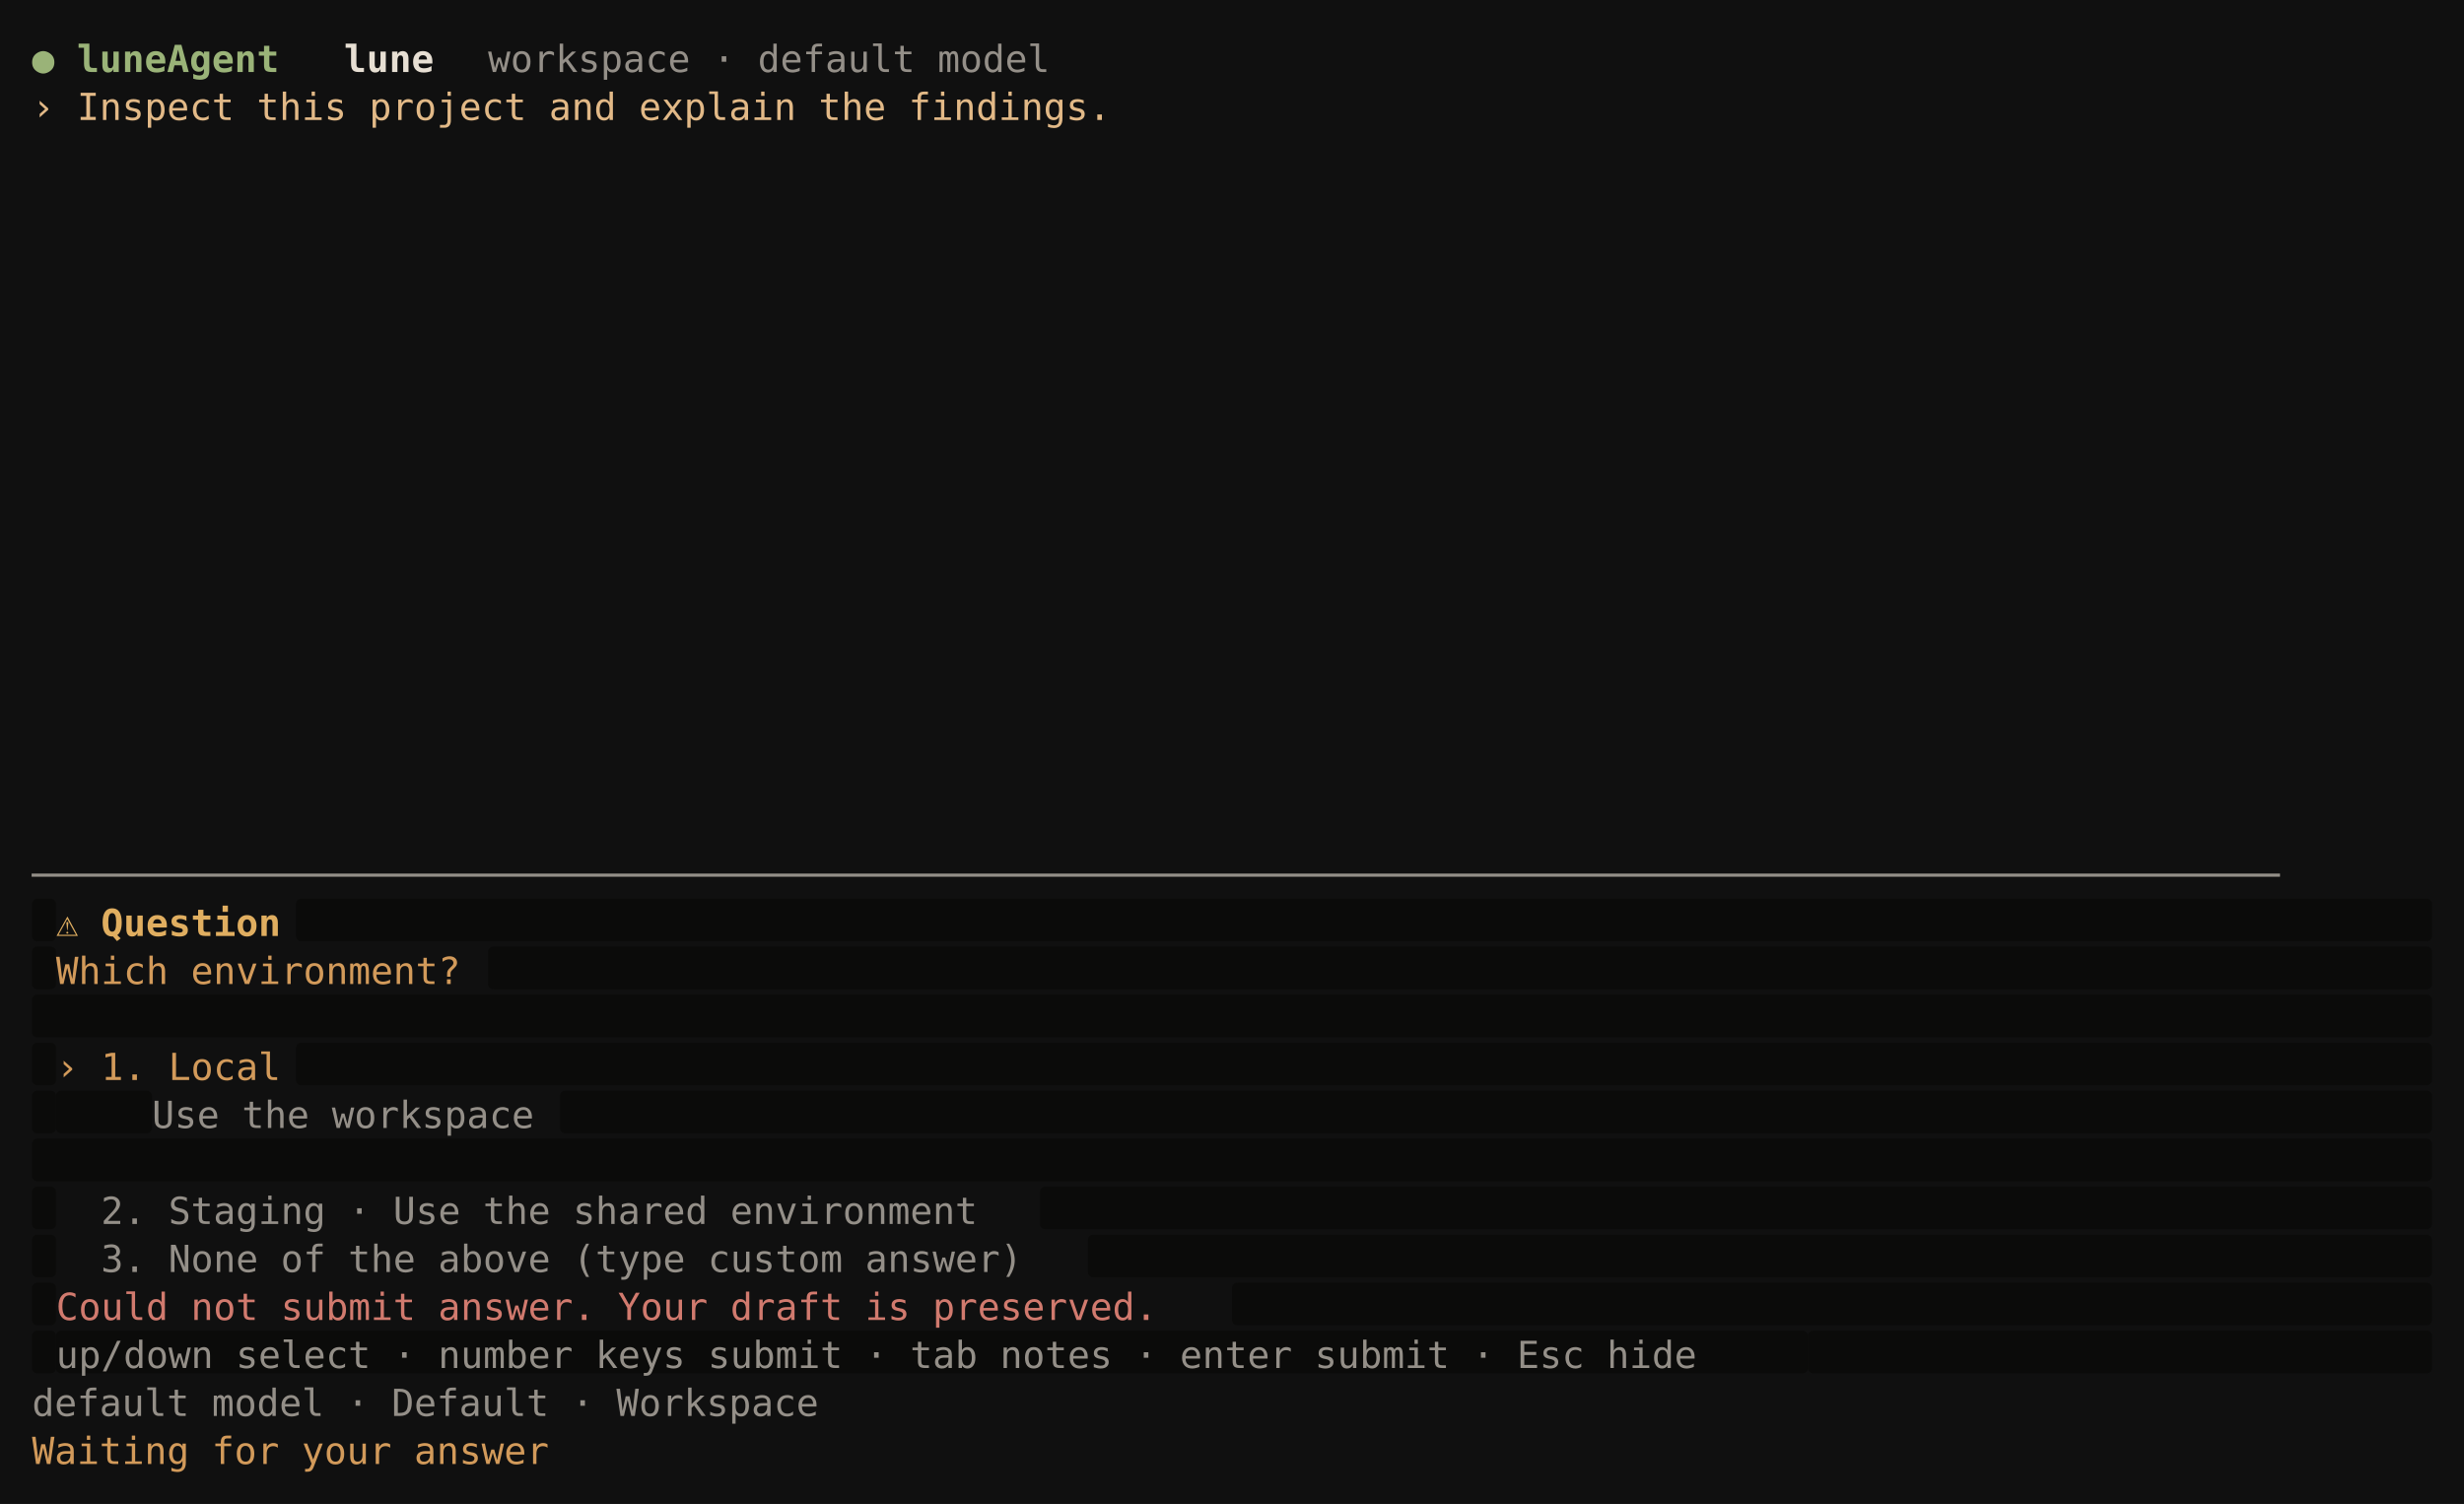
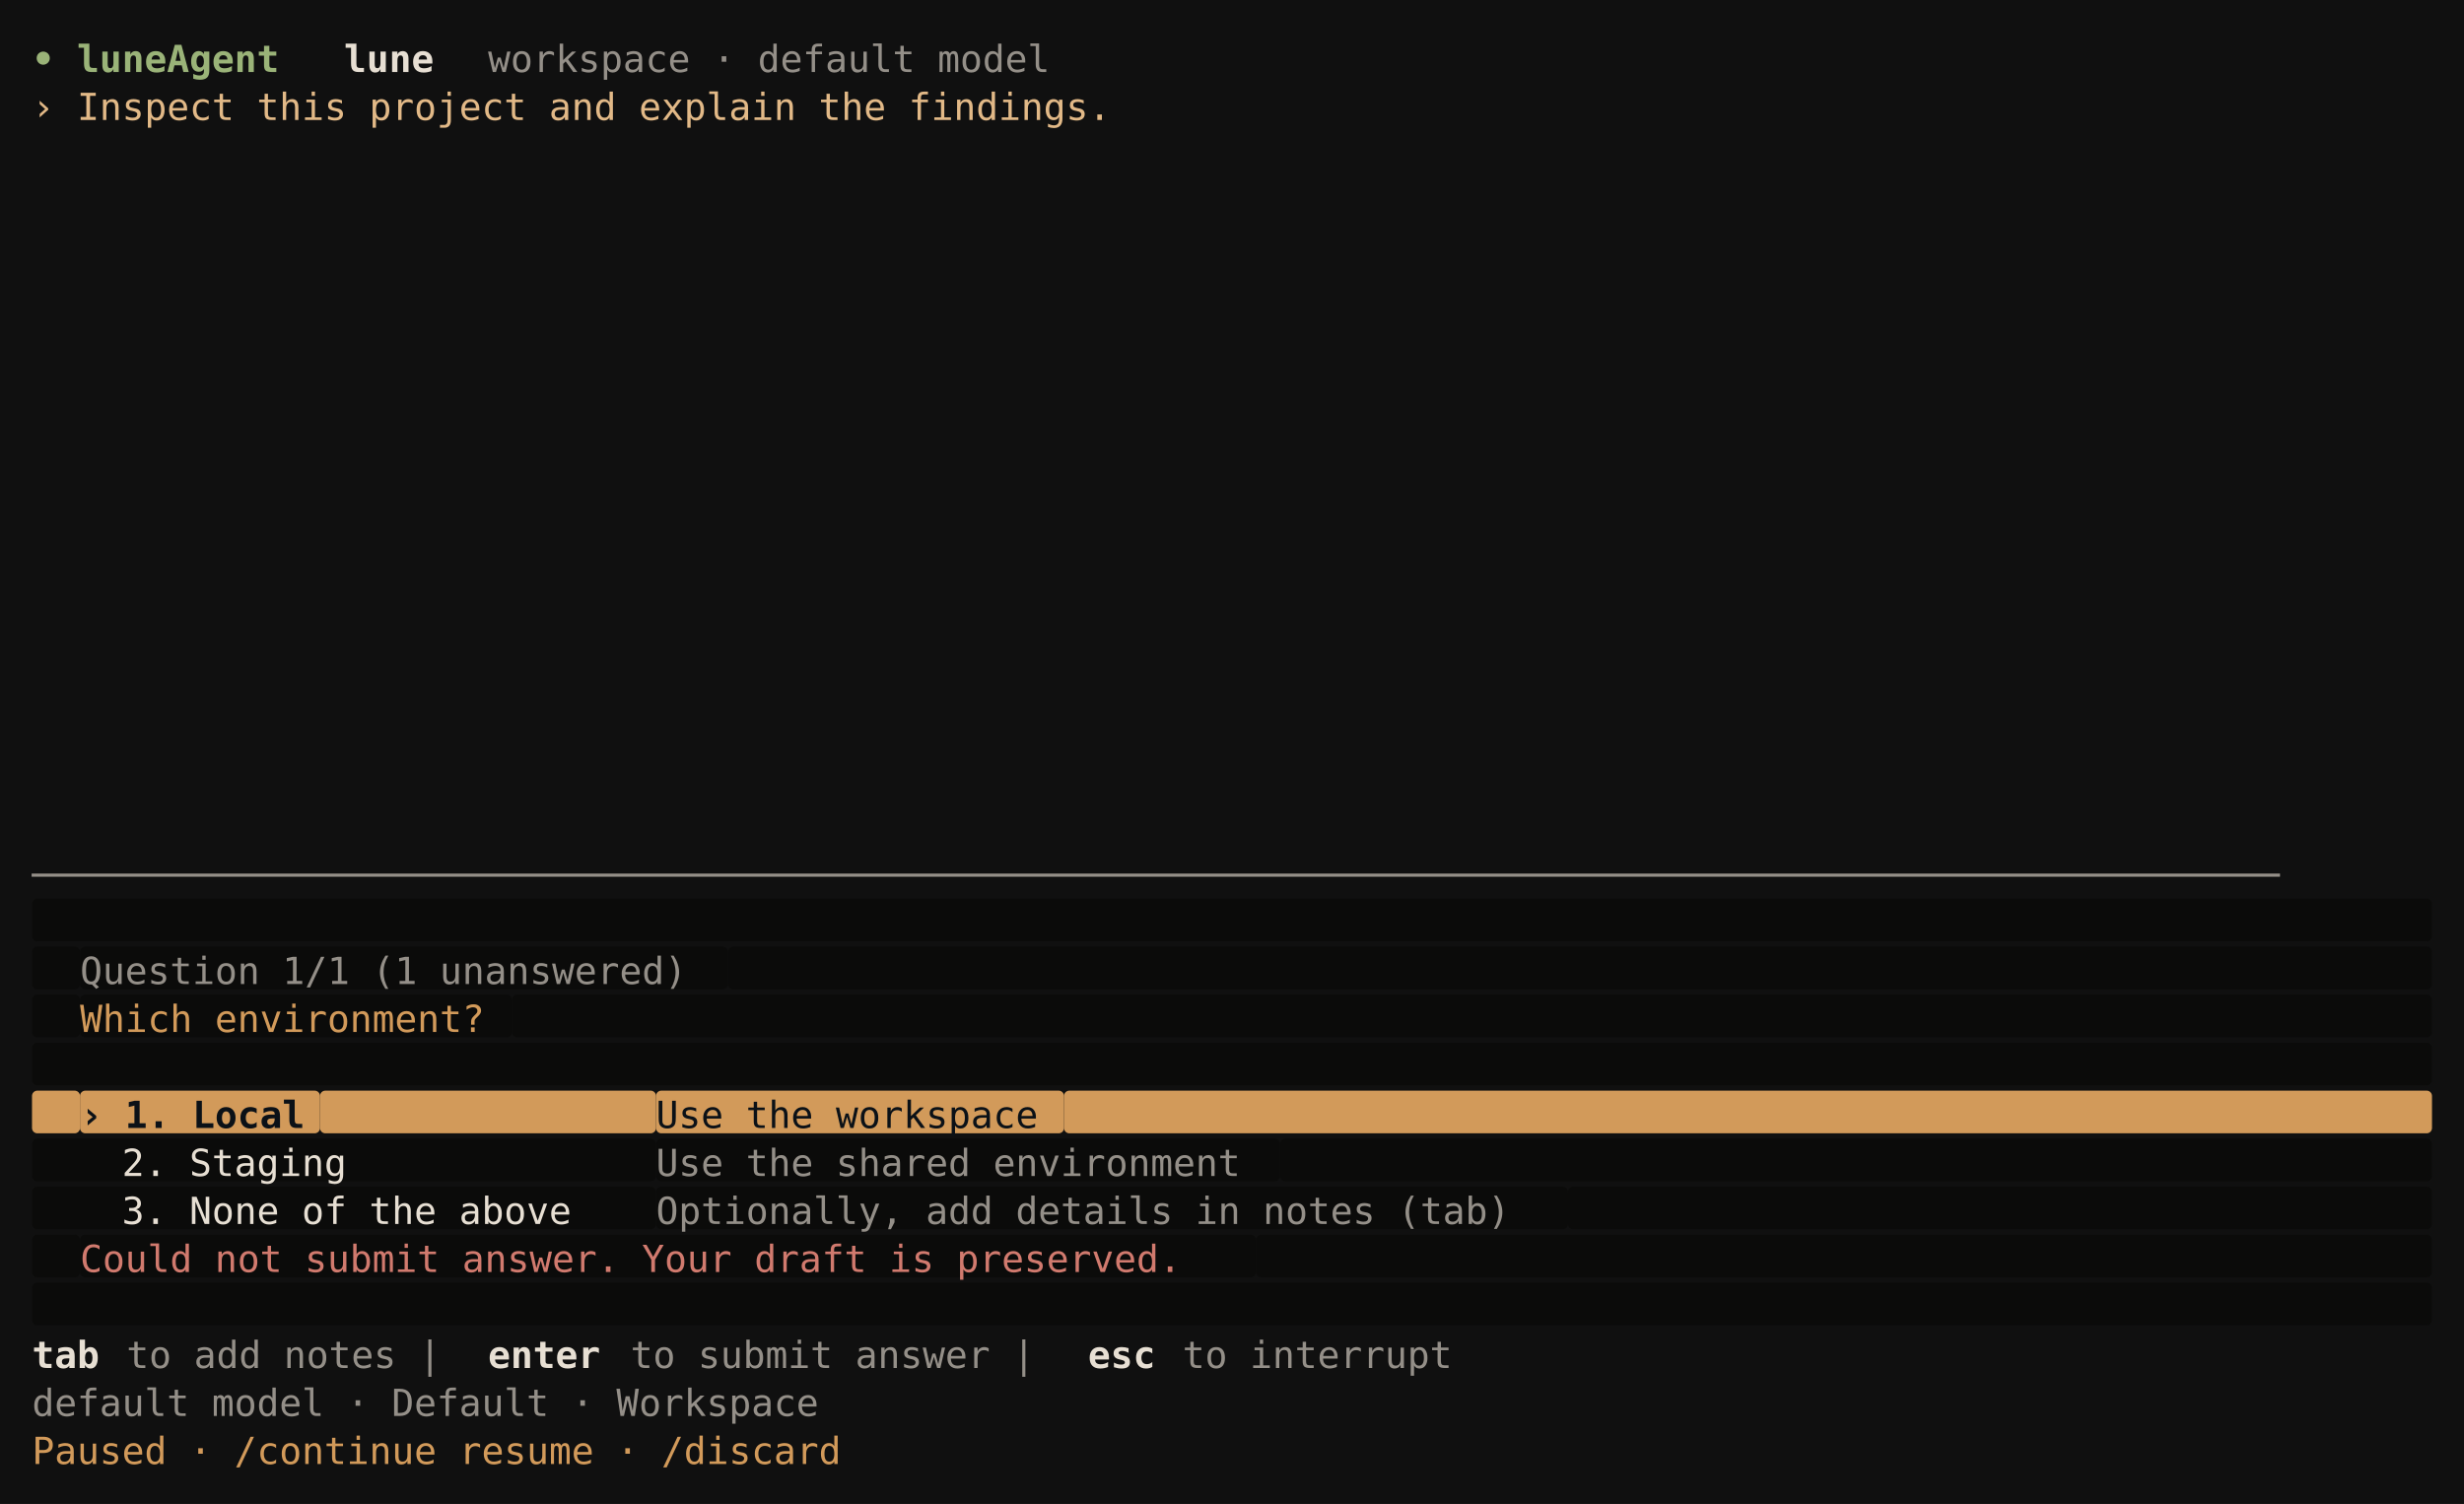
<svg xmlns="http://www.w3.org/2000/svg" width="924" height="564" viewBox="0 0 924 564">
  <rect width="100%" height="100%" fill="#101010" />
-   <text xml:space="preserve" x="12" y="27" fill="#9ab378" font-family="Cascadia Mono, Consolas, monospace" font-size="14" font-weight="bold">● luneAgent</text>
+   <text xml:space="preserve" x="12" y="27" fill="#9ab378" font-family="Cascadia Mono, Consolas, monospace" font-size="14" font-weight="bold">• luneAgent</text>
  <text xml:space="preserve" x="111" y="27" fill="#e7dfd3" font-family="Cascadia Mono, Consolas, monospace" font-size="14">  </text>
  <text xml:space="preserve" x="129" y="27" fill="#e7dfd3" font-family="Cascadia Mono, Consolas, monospace" font-size="14" font-weight="bold">lune</text>
  <text xml:space="preserve" x="165" y="27" fill="#e7dfd3" font-family="Cascadia Mono, Consolas, monospace" font-size="14">  </text>
  <text xml:space="preserve" x="183" y="27" fill="#948f88" font-family="Cascadia Mono, Consolas, monospace" font-size="14">workspace · default model</text>
  <text xml:space="preserve" x="408" y="27" fill="#e7dfd3" font-family="Cascadia Mono, Consolas, monospace" font-size="14">                                                        </text>
  <text xml:space="preserve" x="12" y="45" fill="#e2b987" font-family="Cascadia Mono, Consolas, monospace" font-size="14">› Inspect this project and explain the findings.</text>
  <text xml:space="preserve" x="444" y="45" fill="#e7dfd3" font-family="Cascadia Mono, Consolas, monospace" font-size="14">                                                    </text>
  <text xml:space="preserve" x="12" y="63" fill="#e7dfd3" font-family="Cascadia Mono, Consolas, monospace" font-size="14">                                                                                                    </text>
  <text xml:space="preserve" x="12" y="81" fill="#e7dfd3" font-family="Cascadia Mono, Consolas, monospace" font-size="14">                                                                                                    </text>
  <text xml:space="preserve" x="12" y="99" fill="#e7dfd3" font-family="Cascadia Mono, Consolas, monospace" font-size="14">                                                                                                    </text>
  <text xml:space="preserve" x="12" y="117" fill="#e7dfd3" font-family="Cascadia Mono, Consolas, monospace" font-size="14">                                                                                                    </text>
  <text xml:space="preserve" x="12" y="135" fill="#e7dfd3" font-family="Cascadia Mono, Consolas, monospace" font-size="14">                                                                                                    </text>
  <text xml:space="preserve" x="12" y="153" fill="#e7dfd3" font-family="Cascadia Mono, Consolas, monospace" font-size="14">                                                                                                    </text>
  <text xml:space="preserve" x="12" y="171" fill="#e7dfd3" font-family="Cascadia Mono, Consolas, monospace" font-size="14">                                                                                                    </text>
  <text xml:space="preserve" x="12" y="189" fill="#e7dfd3" font-family="Cascadia Mono, Consolas, monospace" font-size="14">                                                                                                    </text>
  <text xml:space="preserve" x="12" y="207" fill="#e7dfd3" font-family="Cascadia Mono, Consolas, monospace" font-size="14">                                                                                                    </text>
  <text xml:space="preserve" x="12" y="225" fill="#e7dfd3" font-family="Cascadia Mono, Consolas, monospace" font-size="14">                                                                                                    </text>
  <text xml:space="preserve" x="12" y="243" fill="#e7dfd3" font-family="Cascadia Mono, Consolas, monospace" font-size="14">                                                                                                    </text>
  <text xml:space="preserve" x="12" y="261" fill="#e7dfd3" font-family="Cascadia Mono, Consolas, monospace" font-size="14">                                                                                                    </text>
  <text xml:space="preserve" x="12" y="279" fill="#e7dfd3" font-family="Cascadia Mono, Consolas, monospace" font-size="14">                                                                                                    </text>
  <text xml:space="preserve" x="12" y="297" fill="#e7dfd3" font-family="Cascadia Mono, Consolas, monospace" font-size="14">                                                                                                    </text>
  <text xml:space="preserve" x="12" y="315" fill="#e7dfd3" font-family="Cascadia Mono, Consolas, monospace" font-size="14">                                                                                                    </text>
  <text xml:space="preserve" x="12" y="333" fill="#948f88" font-family="Cascadia Mono, Consolas, monospace" font-size="14">────────────────────────────────────────────────────────────────────────────────────────────────────</text>
-   <rect x="12" y="337" width="9" height="16" rx="2" fill="#0b0b0a" />
-   <text xml:space="preserve" x="12" y="351" fill="#e7dfd3" font-family="Cascadia Mono, Consolas, monospace" font-size="14"> </text>
-   <text xml:space="preserve" x="21" y="351" fill="#e0ae60" font-family="Cascadia Mono, Consolas, monospace" font-size="14" font-weight="bold">⚠ Question</text>
-   <rect x="111" y="337" width="801" height="16" rx="2" fill="#0b0b0a" />
-   <text xml:space="preserve" x="111" y="351" fill="#e7dfd3" font-family="Cascadia Mono, Consolas, monospace" font-size="14">                                                                                         </text>
-   <rect x="12" y="355" width="9" height="16" rx="2" fill="#0b0b0a" />
-   <text xml:space="preserve" x="12" y="369" fill="#e7dfd3" font-family="Cascadia Mono, Consolas, monospace" font-size="14"> </text>
-   <text xml:space="preserve" x="21" y="369" fill="#d29a5a" font-family="Cascadia Mono, Consolas, monospace" font-size="14">Which environment?</text>
-   <rect x="183" y="355" width="729" height="16" rx="2" fill="#0b0b0a" />
-   <text xml:space="preserve" x="183" y="369" fill="#e7dfd3" font-family="Cascadia Mono, Consolas, monospace" font-size="14">                                                                                 </text>
-   <rect x="12" y="373" width="900" height="16" rx="2" fill="#0b0b0a" />
-   <text xml:space="preserve" x="12" y="387" fill="#e7dfd3" font-family="Cascadia Mono, Consolas, monospace" font-size="14">                                                                                                    </text>
-   <rect x="12" y="391" width="9" height="16" rx="2" fill="#0b0b0a" />
-   <text xml:space="preserve" x="12" y="405" fill="#e7dfd3" font-family="Cascadia Mono, Consolas, monospace" font-size="14"> </text>
-   <text xml:space="preserve" x="21" y="405" fill="#d29a5a" font-family="Cascadia Mono, Consolas, monospace" font-size="14">› 1. Local</text>
-   <rect x="111" y="391" width="801" height="16" rx="2" fill="#0b0b0a" />
-   <text xml:space="preserve" x="111" y="405" fill="#e7dfd3" font-family="Cascadia Mono, Consolas, monospace" font-size="14">                                                                                         </text>
-   <rect x="12" y="409" width="9" height="16" rx="2" fill="#0b0b0a" />
-   <text xml:space="preserve" x="12" y="423" fill="#e7dfd3" font-family="Cascadia Mono, Consolas, monospace" font-size="14"> </text>
-   <rect x="21" y="409" width="36" height="16" rx="2" fill="#0b0b0a" />
-   <text xml:space="preserve" x="21" y="423" fill="#948f88" font-family="Cascadia Mono, Consolas, monospace" font-size="14">    </text>
-   <text xml:space="preserve" x="57" y="423" fill="#948f88" font-family="Cascadia Mono, Consolas, monospace" font-size="14">Use the workspace</text>
-   <rect x="210" y="409" width="702" height="16" rx="2" fill="#0b0b0a" />
-   <text xml:space="preserve" x="210" y="423" fill="#e7dfd3" font-family="Cascadia Mono, Consolas, monospace" font-size="14">                                                                              </text>
-   <rect x="12" y="427" width="900" height="16" rx="2" fill="#0b0b0a" />
-   <text xml:space="preserve" x="12" y="441" fill="#e7dfd3" font-family="Cascadia Mono, Consolas, monospace" font-size="14">                                                                                                    </text>
-   <rect x="12" y="445" width="9" height="16" rx="2" fill="#0b0b0a" />
-   <text xml:space="preserve" x="12" y="459" fill="#e7dfd3" font-family="Cascadia Mono, Consolas, monospace" font-size="14"> </text>
-   <text xml:space="preserve" x="21" y="459" fill="#948f88" font-family="Cascadia Mono, Consolas, monospace" font-size="14">  2. Staging · Use the shared environment</text>
-   <rect x="390" y="445" width="522" height="16" rx="2" fill="#0b0b0a" />
-   <text xml:space="preserve" x="390" y="459" fill="#e7dfd3" font-family="Cascadia Mono, Consolas, monospace" font-size="14">                                                          </text>
-   <rect x="12" y="463" width="9" height="16" rx="2" fill="#0b0b0a" />
-   <text xml:space="preserve" x="12" y="477" fill="#e7dfd3" font-family="Cascadia Mono, Consolas, monospace" font-size="14"> </text>
-   <text xml:space="preserve" x="21" y="477" fill="#948f88" font-family="Cascadia Mono, Consolas, monospace" font-size="14">  3. None of the above (type custom answer)</text>
-   <rect x="408" y="463" width="504" height="16" rx="2" fill="#0b0b0a" />
-   <text xml:space="preserve" x="408" y="477" fill="#e7dfd3" font-family="Cascadia Mono, Consolas, monospace" font-size="14">                                                        </text>
-   <rect x="12" y="481" width="9" height="16" rx="2" fill="#0b0b0a" />
-   <text xml:space="preserve" x="12" y="495" fill="#e7dfd3" font-family="Cascadia Mono, Consolas, monospace" font-size="14"> </text>
-   <text xml:space="preserve" x="21" y="495" fill="#d17a6e" font-family="Cascadia Mono, Consolas, monospace" font-size="14">Could not submit answer. Your draft is preserved.</text>
-   <rect x="462" y="481" width="450" height="16" rx="2" fill="#0b0b0a" />
-   <text xml:space="preserve" x="462" y="495" fill="#e7dfd3" font-family="Cascadia Mono, Consolas, monospace" font-size="14">                                                  </text>
-   <rect x="12" y="499" width="9" height="16" rx="2" fill="#0b0b0a" />
-   <text xml:space="preserve" x="12" y="513" fill="#e7dfd3" font-family="Cascadia Mono, Consolas, monospace" font-size="14"> </text>
-   <rect x="21" y="499" width="657" height="16" rx="2" fill="#0b0b0a" />
-   <text xml:space="preserve" x="21" y="513" fill="#948f88" font-family="Cascadia Mono, Consolas, monospace" font-size="14">up/down select · number keys submit · tab notes · enter submit · Esc hide</text>
-   <rect x="678" y="499" width="234" height="16" rx="2" fill="#0b0b0a" />
-   <text xml:space="preserve" x="678" y="513" fill="#e7dfd3" font-family="Cascadia Mono, Consolas, monospace" font-size="14">                          </text>
+   <rect x="12" y="337" width="900" height="16" rx="2" fill="#0b0b0a" />
+   <text xml:space="preserve" x="12" y="351" fill="#e7dfd3" font-family="Cascadia Mono, Consolas, monospace" font-size="14">                                                                                                    </text>
+   <rect x="12" y="355" width="18" height="16" rx="2" fill="#0b0b0a" />
+   <text xml:space="preserve" x="12" y="369" fill="#e7dfd3" font-family="Cascadia Mono, Consolas, monospace" font-size="14">  </text>
+   <rect x="30" y="355" width="243" height="16" rx="2" fill="#0b0b0a" />
+   <text xml:space="preserve" x="30" y="369" fill="#948f88" font-family="Cascadia Mono, Consolas, monospace" font-size="14">Question 1/1 (1 unanswered)</text>
+   <rect x="273" y="355" width="639" height="16" rx="2" fill="#0b0b0a" />
+   <text xml:space="preserve" x="273" y="369" fill="#e7dfd3" font-family="Cascadia Mono, Consolas, monospace" font-size="14">                                                                       </text>
+   <rect x="12" y="373" width="18" height="16" rx="2" fill="#0b0b0a" />
+   <text xml:space="preserve" x="12" y="387" fill="#e7dfd3" font-family="Cascadia Mono, Consolas, monospace" font-size="14">  </text>
+   <rect x="30" y="373" width="162" height="16" rx="2" fill="#0b0b0a" />
+   <text xml:space="preserve" x="30" y="387" fill="#d29a5a" font-family="Cascadia Mono, Consolas, monospace" font-size="14">Which environment?</text>
+   <rect x="192" y="373" width="720" height="16" rx="2" fill="#0b0b0a" />
+   <text xml:space="preserve" x="192" y="387" fill="#e7dfd3" font-family="Cascadia Mono, Consolas, monospace" font-size="14">                                                                                </text>
+   <rect x="12" y="391" width="900" height="16" rx="2" fill="#0b0b0a" />
+   <text xml:space="preserve" x="12" y="405" fill="#e7dfd3" font-family="Cascadia Mono, Consolas, monospace" font-size="14">                                                                                                    </text>
+   <rect x="12" y="409" width="18" height="16" rx="2" fill="#d29a5a" />
+   <text xml:space="preserve" x="12" y="423" fill="#e7dfd3" font-family="Cascadia Mono, Consolas, monospace" font-size="14">  </text>
+   <rect x="30" y="409" width="90" height="16" rx="2" fill="#d29a5a" />
+   <text xml:space="preserve" x="30" y="423" fill="#0b1117" font-family="Cascadia Mono, Consolas, monospace" font-size="14" font-weight="bold">› 1. Local</text>
+   <rect x="120" y="409" width="126" height="16" rx="2" fill="#d29a5a" />
+   <text xml:space="preserve" x="120" y="423" fill="#e7dfd3" font-family="Cascadia Mono, Consolas, monospace" font-size="14">              </text>
+   <rect x="246" y="409" width="153" height="16" rx="2" fill="#d29a5a" />
+   <text xml:space="preserve" x="246" y="423" fill="#0b1117" font-family="Cascadia Mono, Consolas, monospace" font-size="14">Use the workspace</text>
+   <rect x="399" y="409" width="513" height="16" rx="2" fill="#d29a5a" />
+   <text xml:space="preserve" x="399" y="423" fill="#e7dfd3" font-family="Cascadia Mono, Consolas, monospace" font-size="14">                                                         </text>
+   <rect x="12" y="427" width="234" height="16" rx="2" fill="#0b0b0a" />
+   <text xml:space="preserve" x="12" y="441" fill="#e7dfd3" font-family="Cascadia Mono, Consolas, monospace" font-size="14">    2. Staging            </text>
+   <rect x="246" y="427" width="234" height="16" rx="2" fill="#0b0b0a" />
+   <text xml:space="preserve" x="246" y="441" fill="#948f88" font-family="Cascadia Mono, Consolas, monospace" font-size="14">Use the shared environment</text>
+   <rect x="480" y="427" width="432" height="16" rx="2" fill="#0b0b0a" />
+   <text xml:space="preserve" x="480" y="441" fill="#e7dfd3" font-family="Cascadia Mono, Consolas, monospace" font-size="14">                                                </text>
+   <rect x="12" y="445" width="234" height="16" rx="2" fill="#0b0b0a" />
+   <text xml:space="preserve" x="12" y="459" fill="#e7dfd3" font-family="Cascadia Mono, Consolas, monospace" font-size="14">    3. None of the above  </text>
+   <rect x="246" y="445" width="342" height="16" rx="2" fill="#0b0b0a" />
+   <text xml:space="preserve" x="246" y="459" fill="#948f88" font-family="Cascadia Mono, Consolas, monospace" font-size="14">Optionally, add details in notes (tab)</text>
+   <rect x="588" y="445" width="324" height="16" rx="2" fill="#0b0b0a" />
+   <text xml:space="preserve" x="588" y="459" fill="#e7dfd3" font-family="Cascadia Mono, Consolas, monospace" font-size="14">                                    </text>
+   <rect x="12" y="463" width="18" height="16" rx="2" fill="#0b0b0a" />
+   <text xml:space="preserve" x="12" y="477" fill="#e7dfd3" font-family="Cascadia Mono, Consolas, monospace" font-size="14">  </text>
+   <rect x="30" y="463" width="441" height="16" rx="2" fill="#0b0b0a" />
+   <text xml:space="preserve" x="30" y="477" fill="#d17a6e" font-family="Cascadia Mono, Consolas, monospace" font-size="14">Could not submit answer. Your draft is preserved.</text>
+   <rect x="471" y="463" width="441" height="16" rx="2" fill="#0b0b0a" />
+   <text xml:space="preserve" x="471" y="477" fill="#e7dfd3" font-family="Cascadia Mono, Consolas, monospace" font-size="14">                                                 </text>
+   <rect x="12" y="481" width="900" height="16" rx="2" fill="#0b0b0a" />
+   <text xml:space="preserve" x="12" y="495" fill="#e7dfd3" font-family="Cascadia Mono, Consolas, monospace" font-size="14">                                                                                                    </text>
+   <text xml:space="preserve" x="12" y="513" fill="#e7dfd3" font-family="Cascadia Mono, Consolas, monospace" font-size="14" font-weight="bold">tab</text>
+   <text xml:space="preserve" x="39" y="513" fill="#948f88" font-family="Cascadia Mono, Consolas, monospace" font-size="14"> to add notes | </text>
+   <text xml:space="preserve" x="183" y="513" fill="#e7dfd3" font-family="Cascadia Mono, Consolas, monospace" font-size="14" font-weight="bold">enter</text>
+   <text xml:space="preserve" x="228" y="513" fill="#948f88" font-family="Cascadia Mono, Consolas, monospace" font-size="14"> to submit answer | </text>
+   <text xml:space="preserve" x="408" y="513" fill="#e7dfd3" font-family="Cascadia Mono, Consolas, monospace" font-size="14" font-weight="bold">esc</text>
+   <text xml:space="preserve" x="435" y="513" fill="#948f88" font-family="Cascadia Mono, Consolas, monospace" font-size="14"> to interrupt</text>
+   <text xml:space="preserve" x="552" y="513" fill="#e7dfd3" font-family="Cascadia Mono, Consolas, monospace" font-size="14">                                        </text>
  <text xml:space="preserve" x="12" y="531" fill="#948f88" font-family="Cascadia Mono, Consolas, monospace" font-size="14">default model · Default · Workspace</text>
  <text xml:space="preserve" x="327" y="531" fill="#e7dfd3" font-family="Cascadia Mono, Consolas, monospace" font-size="14">                                                                 </text>
-   <text xml:space="preserve" x="12" y="549" fill="#d29a5a" font-family="Cascadia Mono, Consolas, monospace" font-size="14">Waiting for your answer</text>
-   <text xml:space="preserve" x="219" y="549" fill="#e7dfd3" font-family="Cascadia Mono, Consolas, monospace" font-size="14">                                                                             </text>
+   <text xml:space="preserve" x="12" y="549" fill="#d29a5a" font-family="Cascadia Mono, Consolas, monospace" font-size="14">Paused · /continue resume · /discard</text>
+   <text xml:space="preserve" x="336" y="549" fill="#e7dfd3" font-family="Cascadia Mono, Consolas, monospace" font-size="14">                                                                </text>
</svg>
